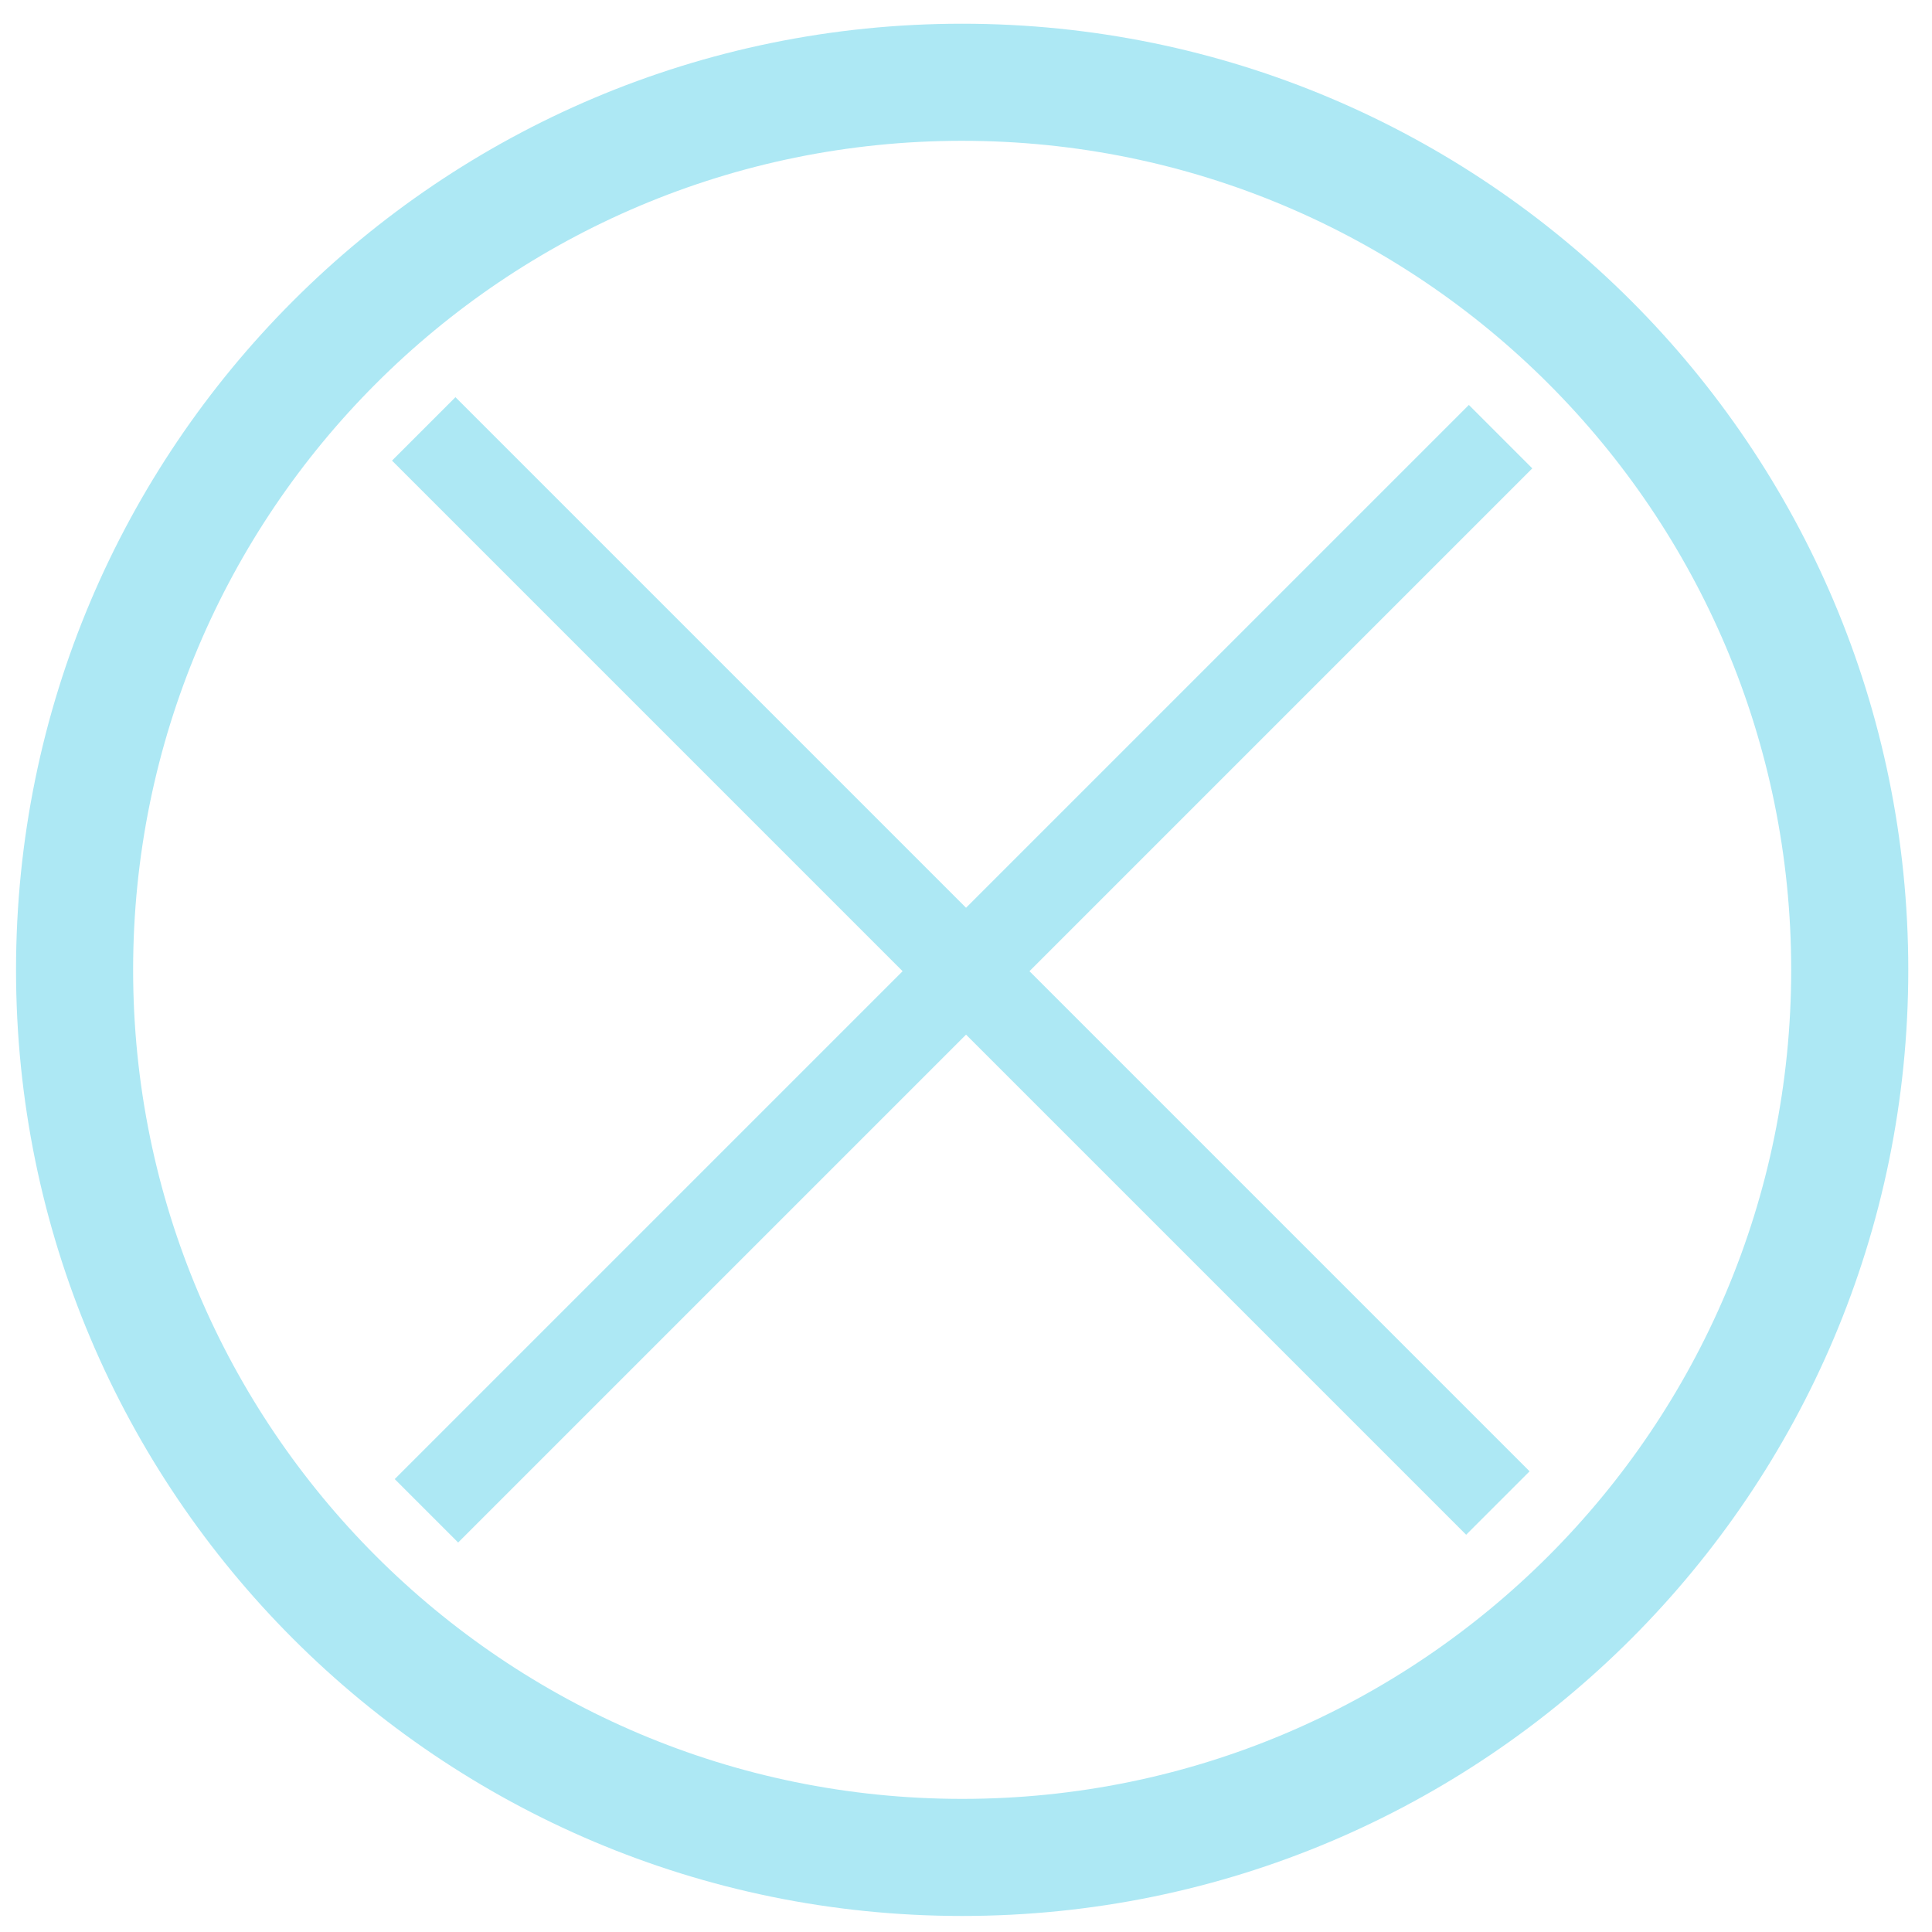
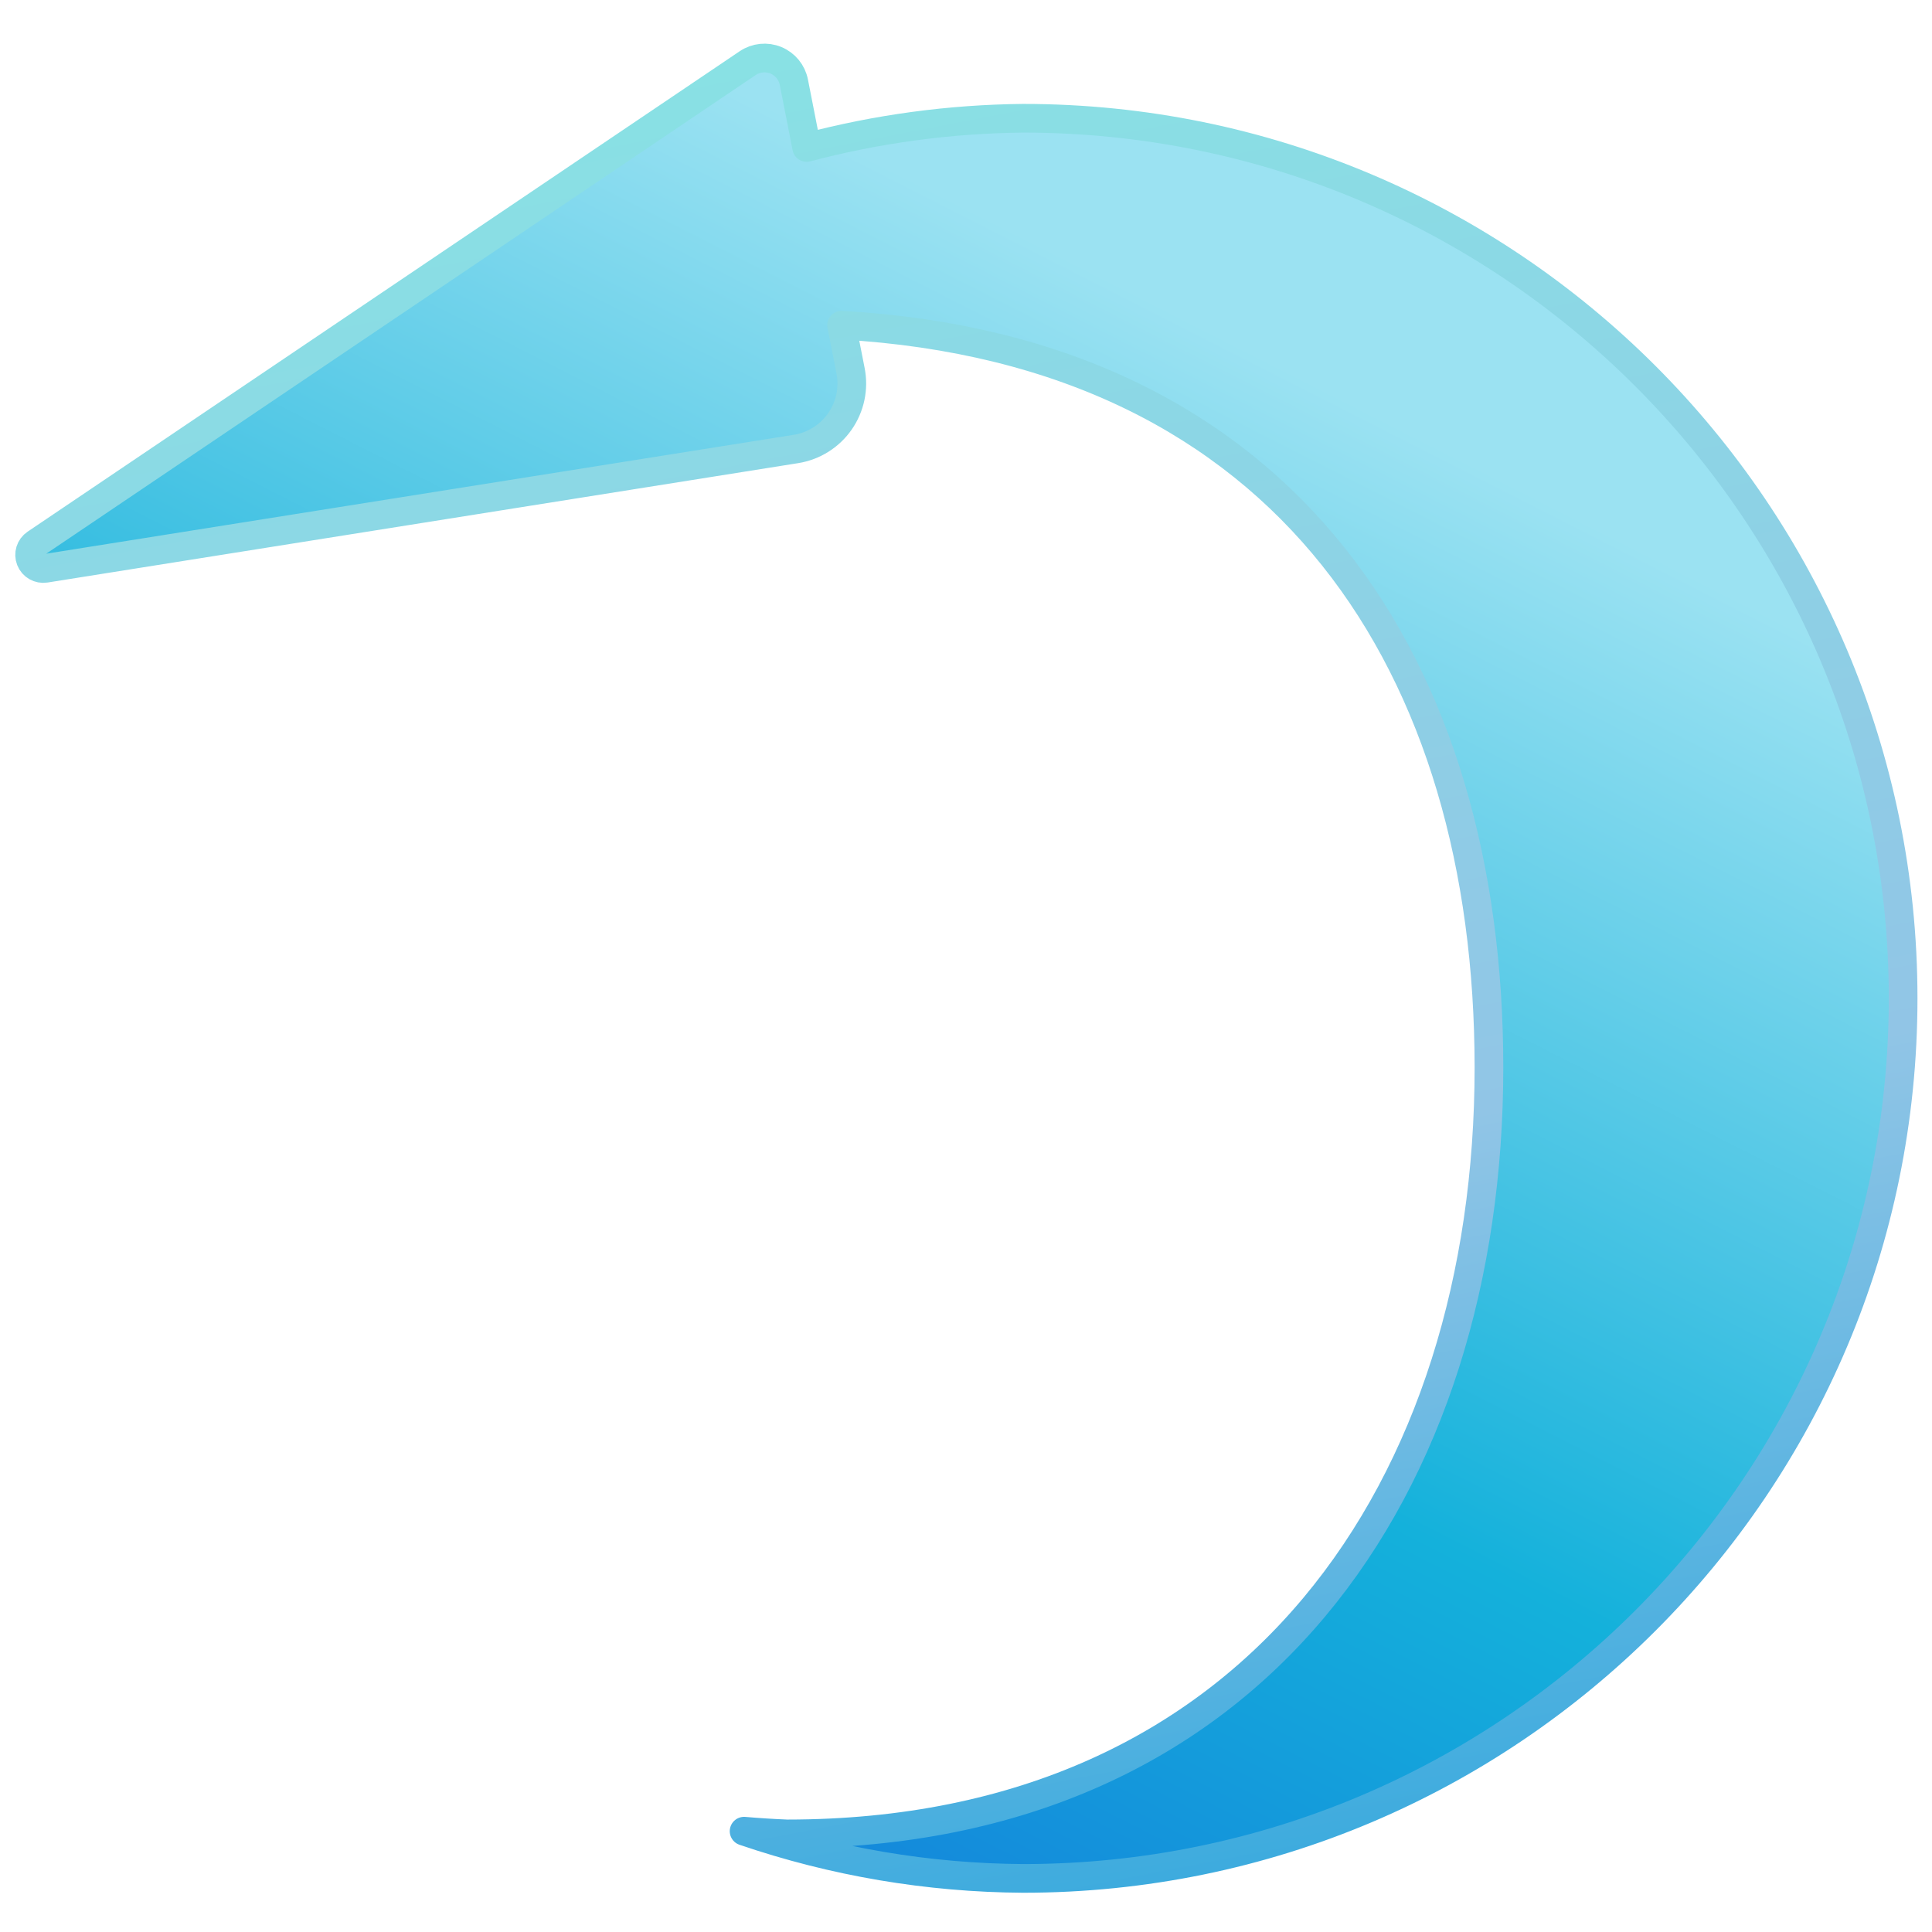
- <svg xmlns="http://www.w3.org/2000/svg" width="512mm" height="512mm" viewBox="0 0 512 512" version="1.1" id="svg1">
-   <defs id="defs1" />
+ <svg xmlns="http://www.w3.org/2000/svg" xmlns:xlink="http://www.w3.org/1999/xlink" width="512mm" height="512mm" viewBox="0 0 512 512" version="1.1" id="svg1">
+   <defs id="defs1">
+     <linearGradient id="linearGradient5">
+       <stop style="stop-color:#3dabde;stop-opacity:1;" offset="0" id="stop6" />
+       <stop style="stop-color:#91c5e6;stop-opacity:1;" offset="0.372" id="stop7" />
+       <stop style="stop-color:#89e1e4;stop-opacity:1;" offset="1" id="stop8" />
+     </linearGradient>
+     <linearGradient id="linearGradient3">
+       <stop style="stop-color:#1478db;stop-opacity:1;" offset="0" id="stop5" />
+       <stop style="stop-color:#14b1db;stop-opacity:1;" offset="0.443" id="stop3" />
+       <stop style="stop-color:#9be2f2;stop-opacity:1;" offset="1" id="stop4" />
+     </linearGradient>
+     <linearGradient xlink:href="#linearGradient3" id="linearGradient4" x1="-10.628" y1="311.224" x2="159.844" y2="-23.872" gradientUnits="userSpaceOnUse" />
+     <linearGradient xlink:href="#linearGradient5" id="linearGradient7" x1="148.894" y1="311.033" x2="72.373" y2="-82.632" gradientUnits="userSpaceOnUse" />
+   </defs>
  <g id="layer1">
-     <path id="rect1" style="fill:#ade8f4;stroke-width:0.206;fill-opacity:1" d="M 254.982,6.287 A 250.731,250.731 0 0 0 4.25,257.018 250.731,250.731 0 0 0 254.982,507.75 250.731,250.731 0 0 0 505.713,257.018 250.731,250.731 0 0 0 254.982,6.287 Z m 0,31.029 A 219.703,219.703 0 0 1 474.685,257.018 219.703,219.703 0 0 1 254.982,476.722 219.703,219.703 0 0 1 35.279,257.018 219.703,219.703 0 0 1 254.982,37.315 Z m -134.281,67.941 -16.811,16.811 135.31,135.31 -134.593,134.594 16.811,16.81 134.593,-134.593 132.536,132.536 16.811,-16.81 L 272.821,257.377 406.074,124.123 389.264,107.313 256.01,240.566 Z" />
+     <path id="path2" style="fill:url(#linearGradient4);stroke:url(#linearGradient7);stroke-width:6.139;stroke-linecap:round;stroke-linejoin:round;stroke-miterlimit:10.7;stroke-dasharray:none;paint-order:markers fill stroke" d="M 63.835,-79.536 -88.596,23.305 a 2.921,2.921 68.478 0 0 2.092,5.306 L 74.153,3.059 A 14.185,14.185 124.923 0 0 85.844,-13.685 l -1.916,-9.752 c 95.923,5.469 138.541,73.628 138.566,158.868 -1e-5,89.283 -49.581,164.078 -150.262,164.078 -3.064,-0.125 -6.124,-0.319 -9.177,-0.582 19.229,6.567 39.393,9.98 59.712,10.107 104.041,0 188.383,-84.342 188.383,-188.383 0,-104.041 -84.342,-188.383 -188.383,-188.383 -15.638,0.153 -31.196,2.254 -46.315,6.252 l -2.747,-13.979 a 6.407,6.407 22.438 0 0 -9.87,-4.076 z" transform="matrix(1.238054,0,0,1.238054,119.1276,115.1966)" />
  </g>
</svg>
